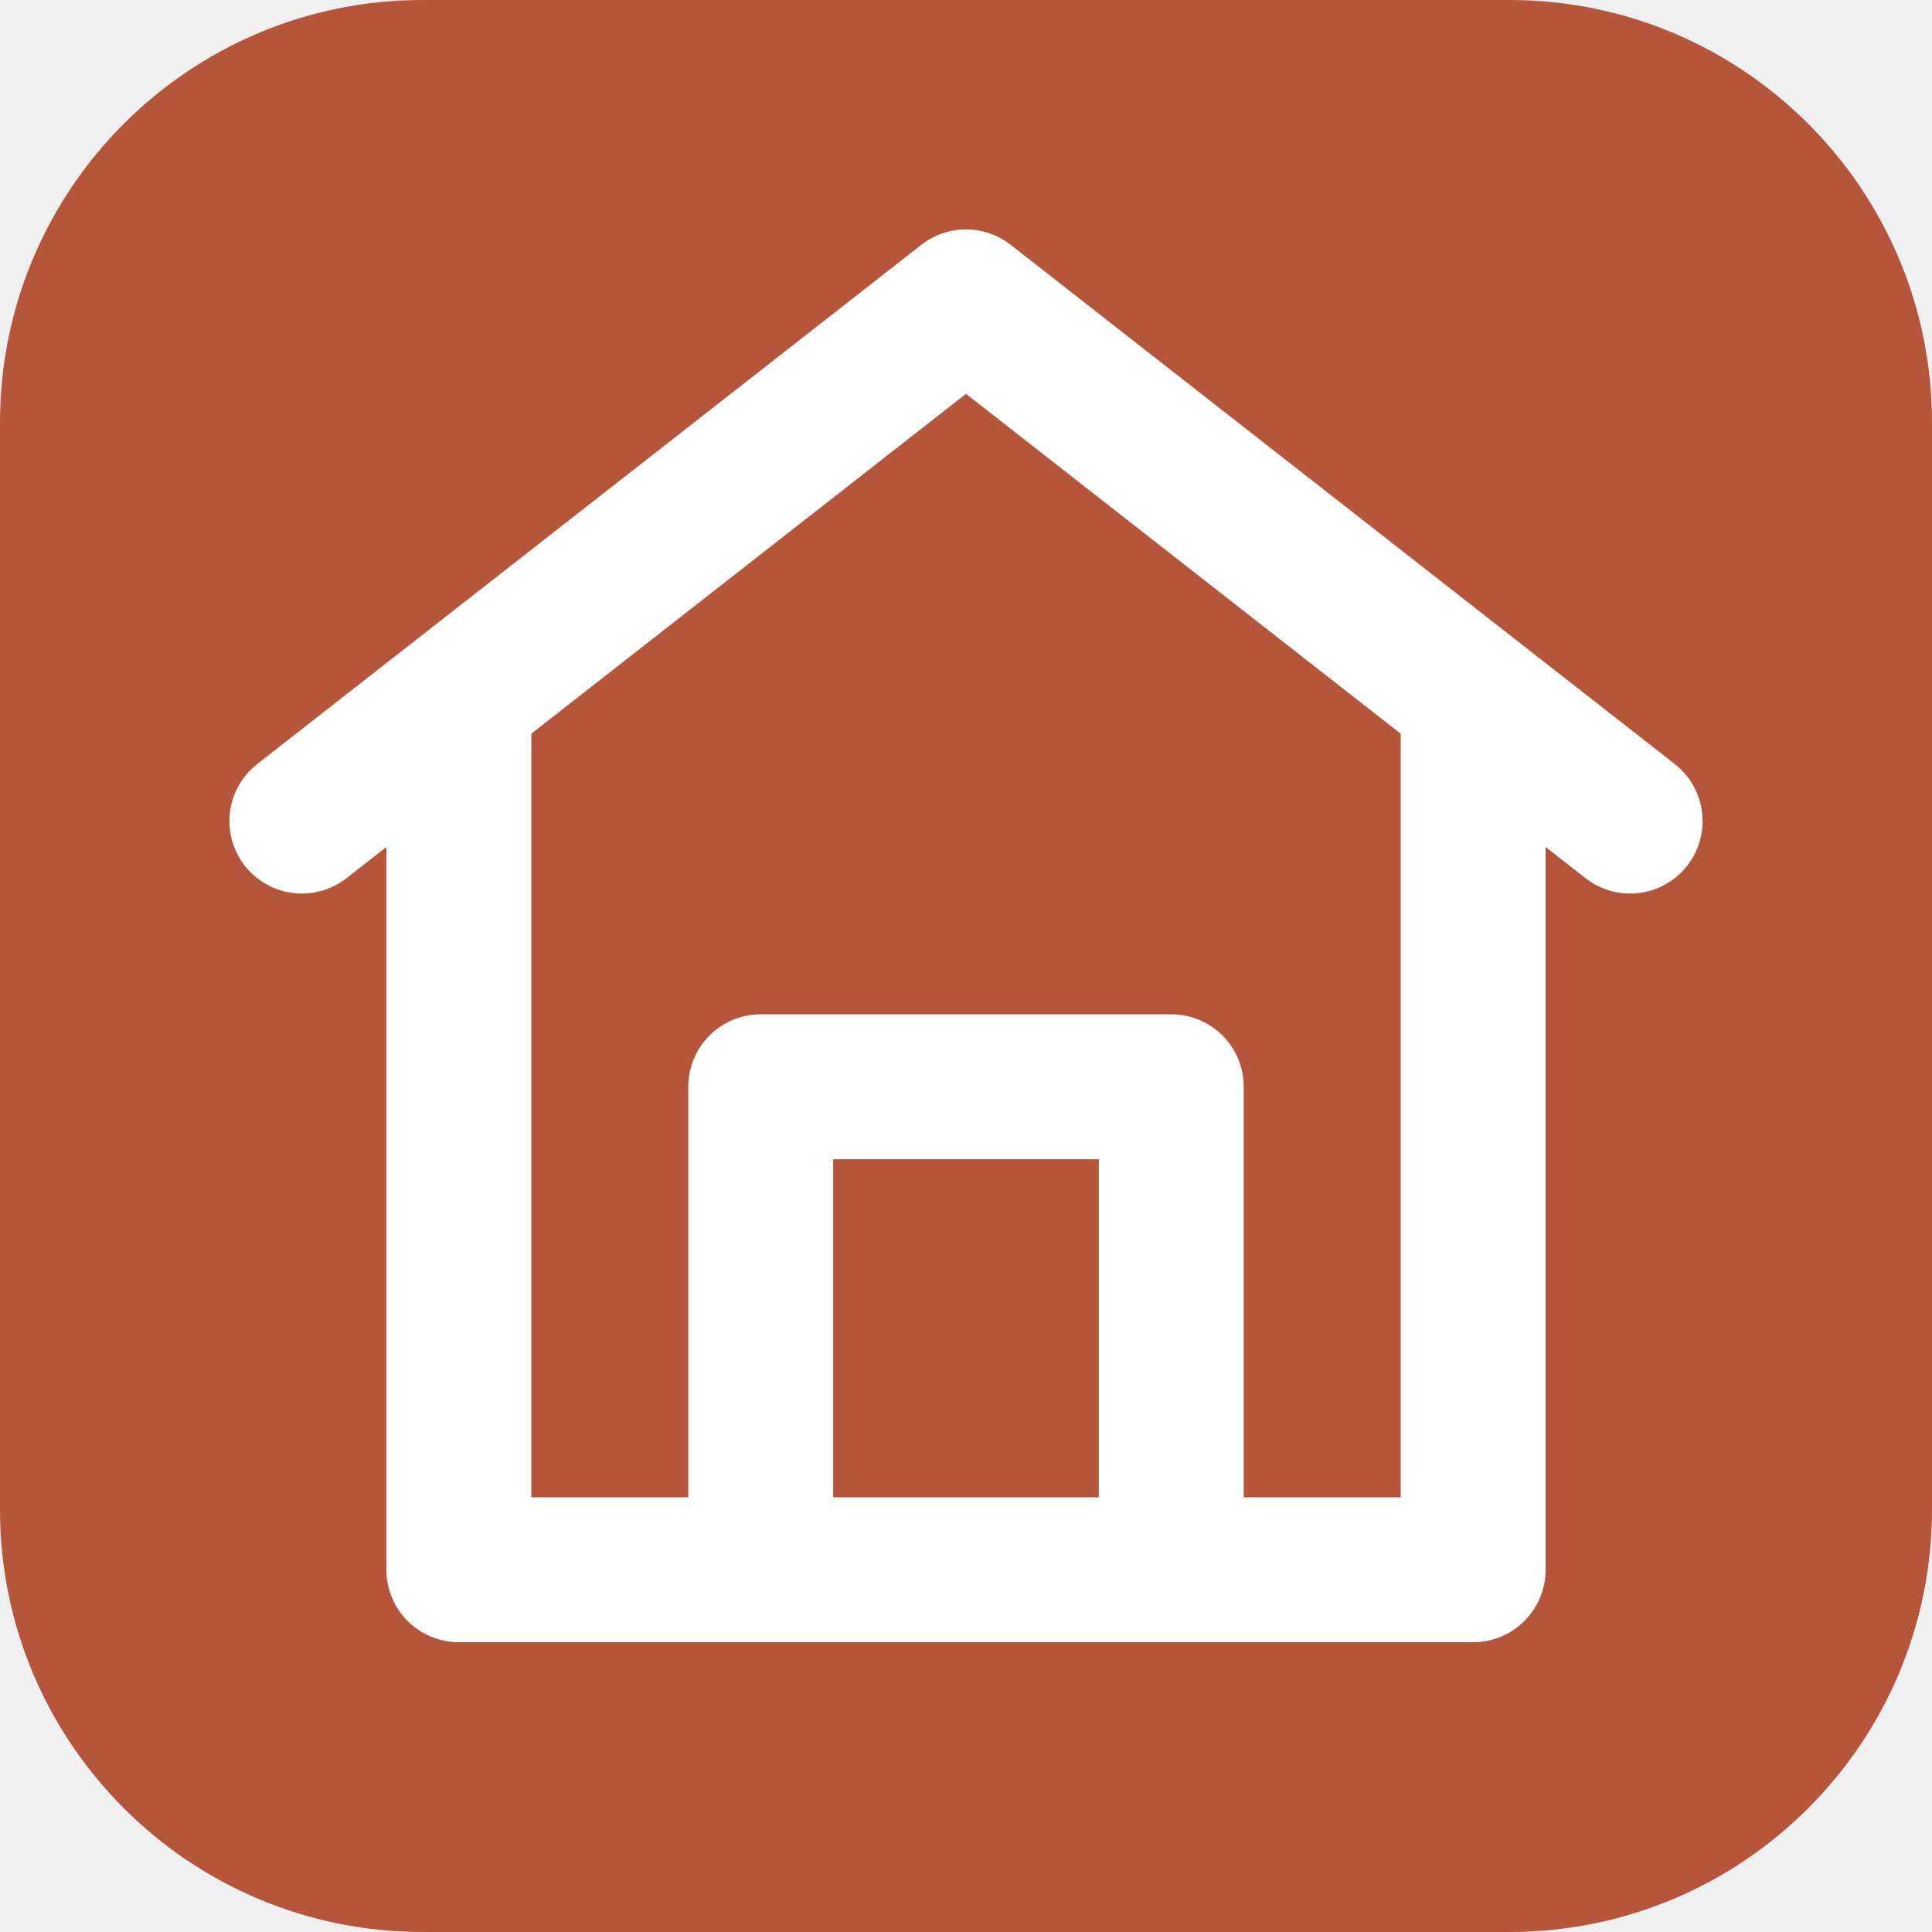
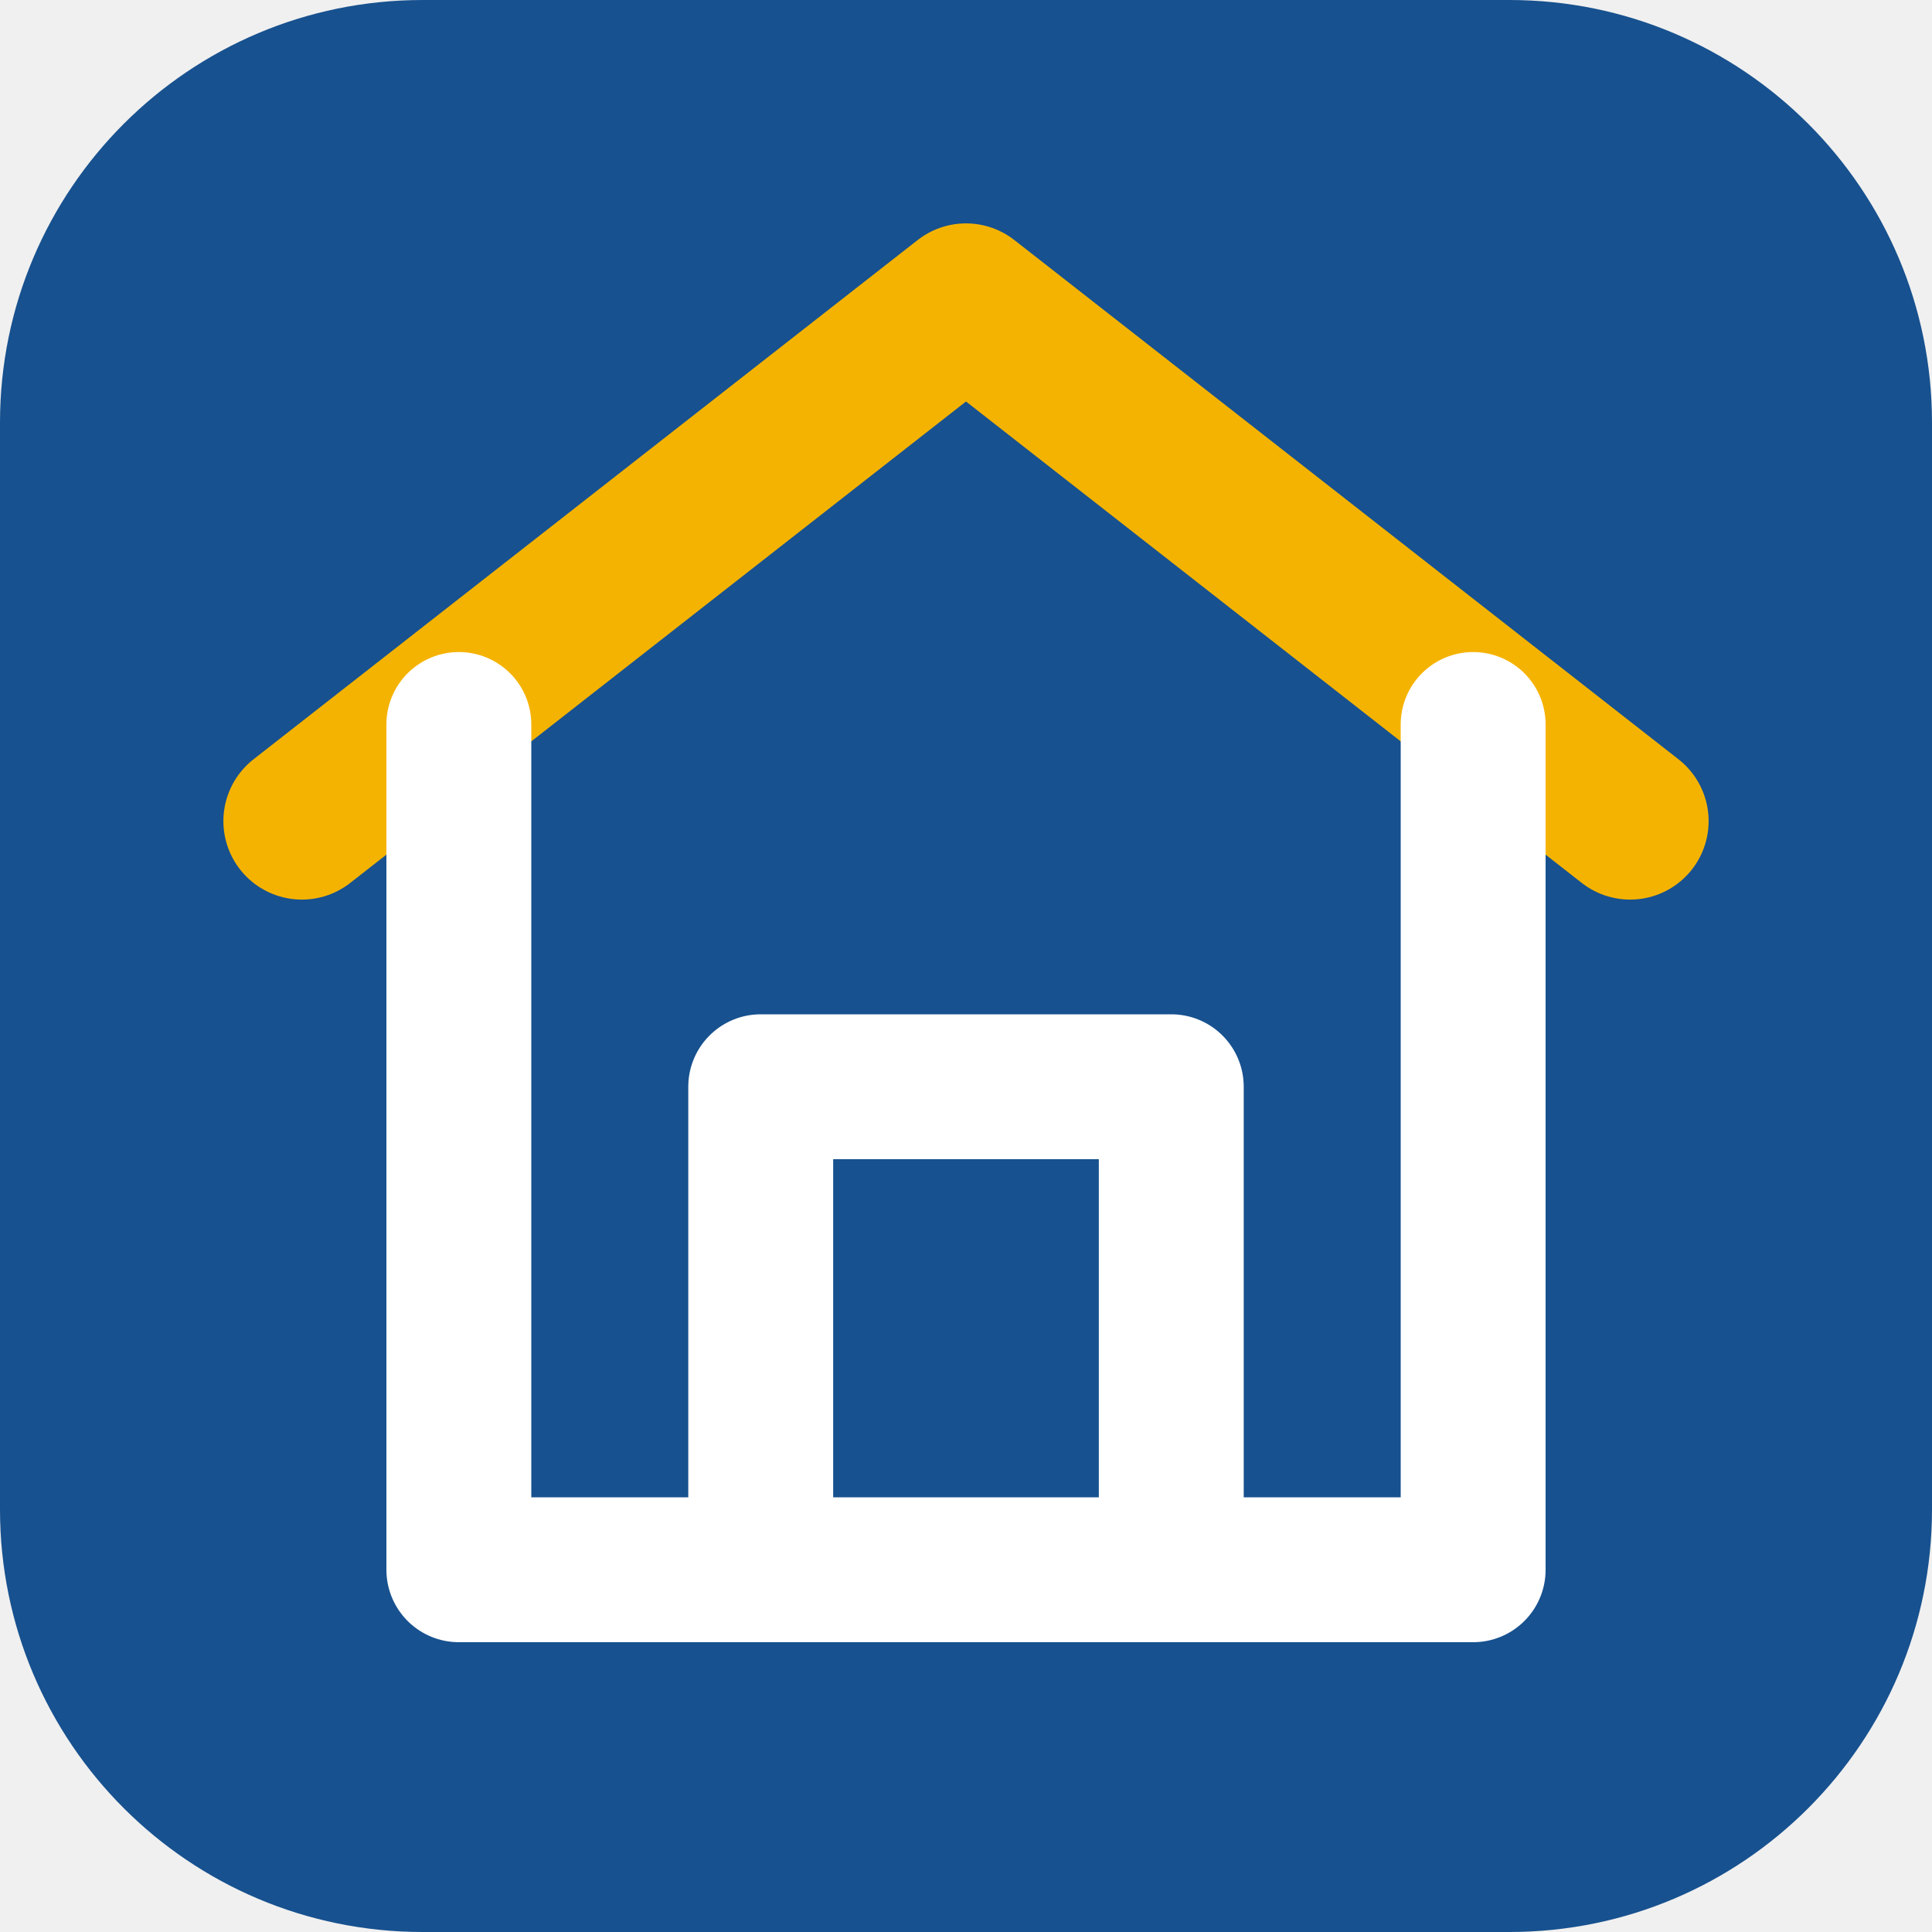
<svg xmlns="http://www.w3.org/2000/svg" viewBox="0 0 32 32">
-   <rect width="32" height="32" rx="7" fill="#b4553c" />
-   <path d="M5 13.6 16 5l11 8.6" fill="none" stroke="#fff" stroke-width="2.4" stroke-linecap="round" stroke-linejoin="round" />
+   <rect width="32" height="32" rx="7" fill="#17518f" />
+   <path d="M5 13.6 16 5l11 8.6" fill="none" stroke="#f5b301" stroke-width="2.6" stroke-linecap="round" stroke-linejoin="round" />
  <path d="M7.6 12v14h16.8V12" fill="none" stroke="#fff" stroke-width="2.4" stroke-linecap="round" stroke-linejoin="round" />
  <path d="M12.6 26v-8h6.8v8" fill="none" stroke="#fff" stroke-width="2.4" stroke-linecap="round" stroke-linejoin="round" />
</svg>
